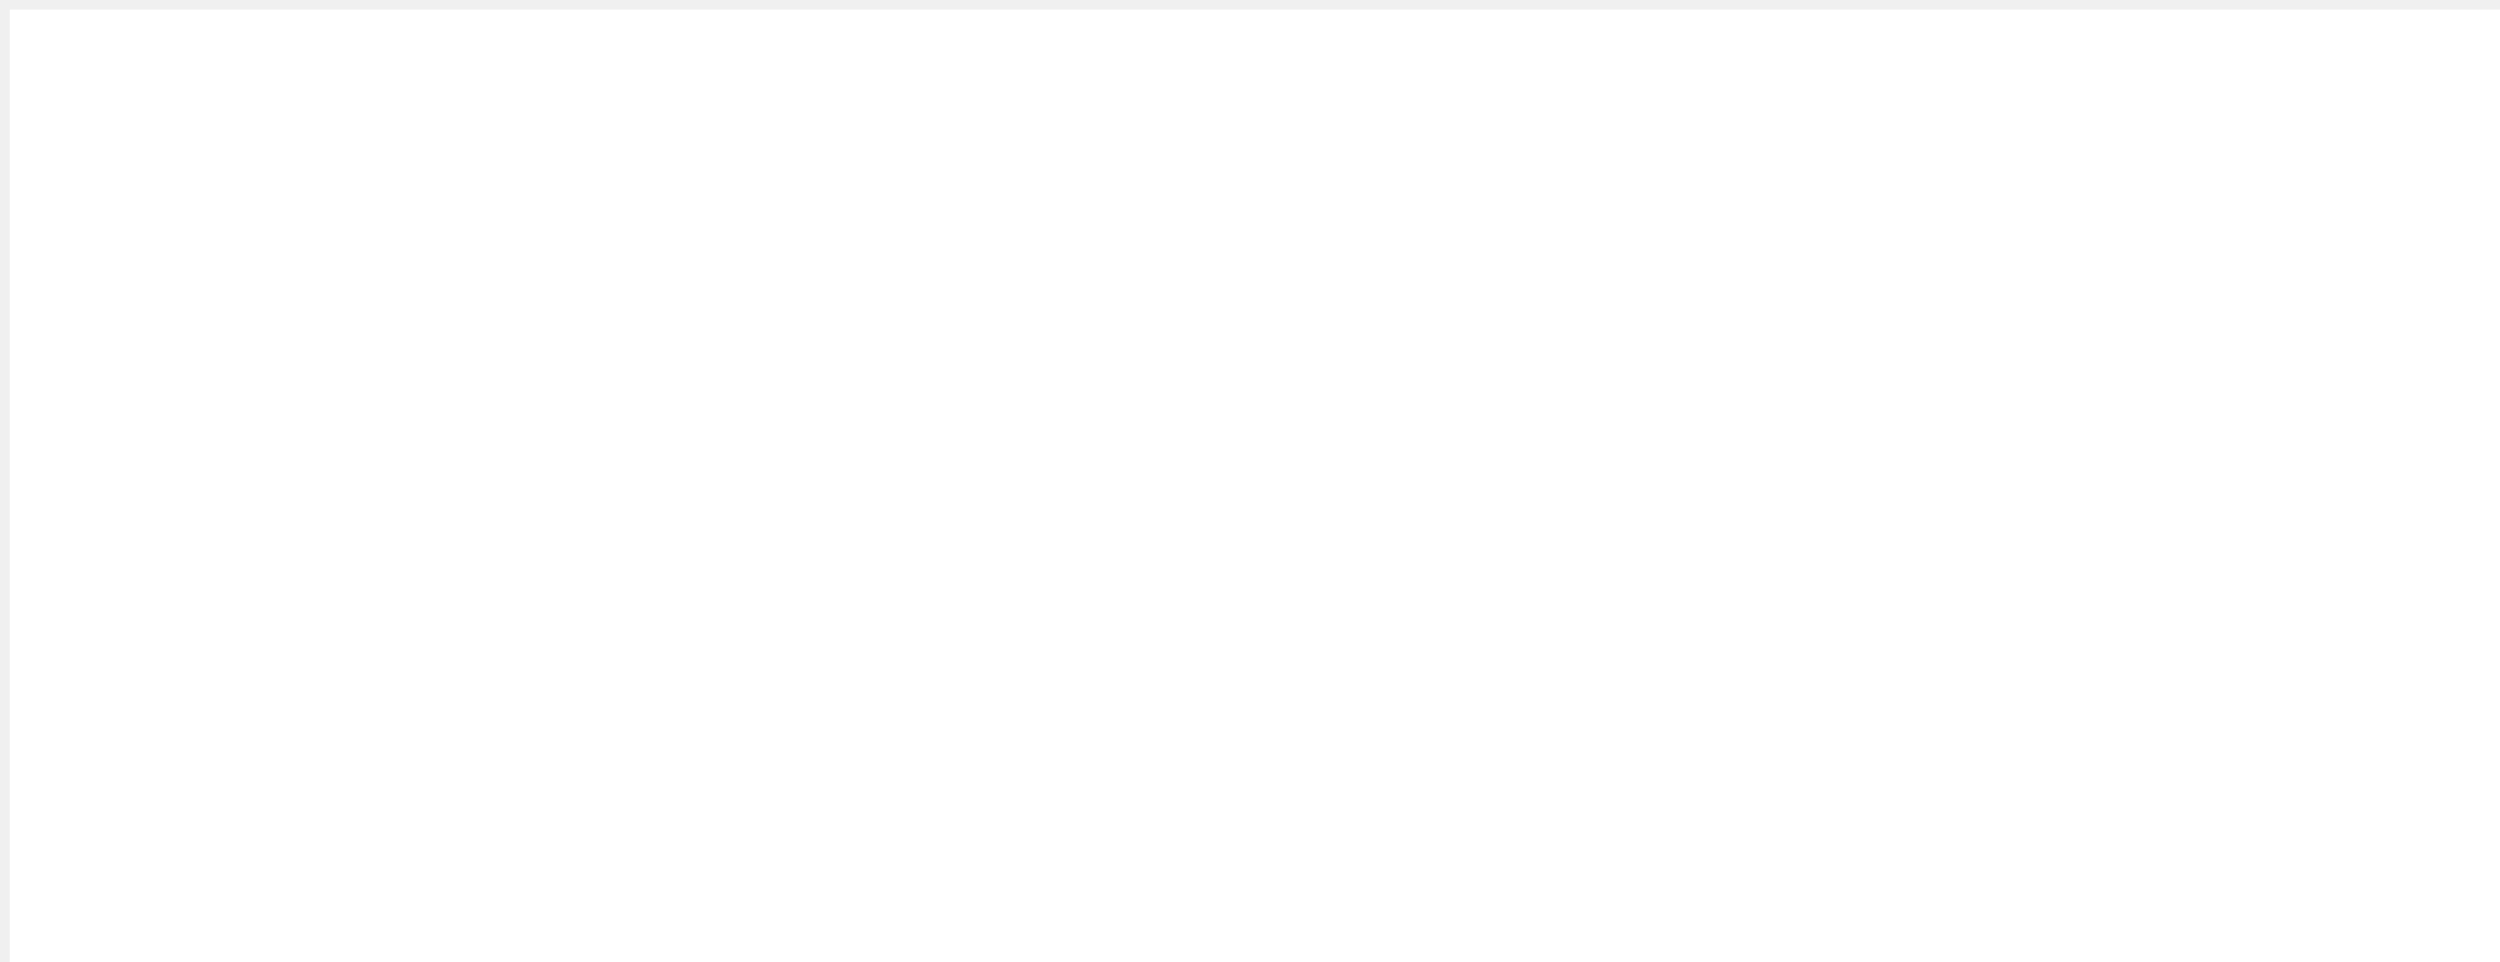
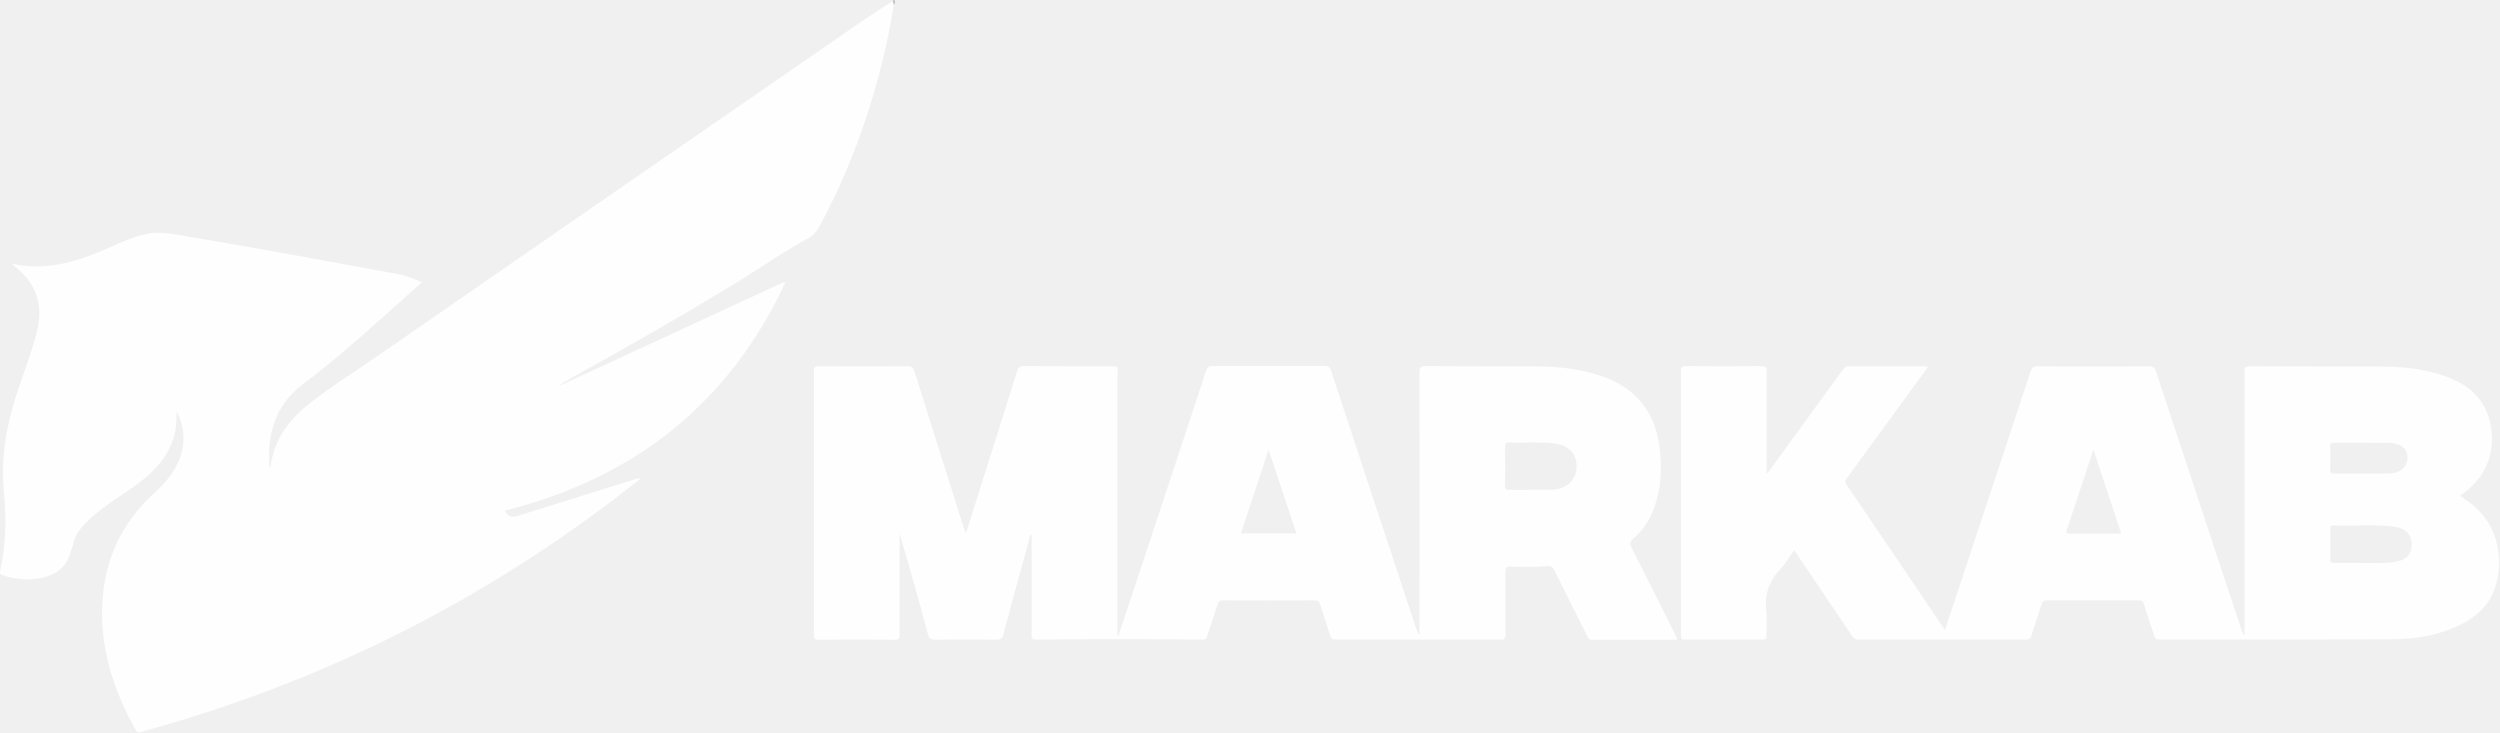
- <svg xmlns="http://www.w3.org/2000/svg" version="1.1" id="Layer_1" x="0px" y="0px" width="100%" viewBox="0 0 260 100" enable-background="new 0 0 260 100" xml:space="preserve">
-   <path fill="#FFFFFF" opacity="1" stroke="none" d=" M260.47,101   C173.626,101 87.313,101 1.015,101   C1.015,67.641 1.015,34.32 1.015,1   C87.523,1 174.016,1 260.508,1   C260.672,1 260.836,1 261,1.004   C261,34.339 261,67.669 260.47,101  z" />
+ <svg xmlns="http://www.w3.org/2000/svg" id="Camada_1" data-name="Camada 1" width="184.02" height="53.9" viewBox="0 0 184.02 53.9">
+   <defs>
+     <style>
+       .cls-1 {
+         fill: #b7b7b7;
+       }
+ 
+       .cls-1, .cls-2 {
+         stroke-width: 0px;
+       }
+ 
+       .cls-2 {
+         fill: #fefefe;
+       }
+     </style>
+   </defs>
+   <path class="cls-2" d="M41.4,28.22c-.58.35.13.04.51-.16,2.78-1.28,5.56-2.56,8.34-3.85,2.38-1.1,4.76-2.21,7.15-3.31.11-.05.21-.15.4-.09-4.17,8.94-11.16,14.4-20.65,16.78q.31.59.88.41c2.86-.89,5.71-1.79,8.57-2.68.15-.05.3-.16.53-.07-.71.55-1.38,1.08-2.06,1.6-10.43,7.88-21.96,13.54-34.58,16.99-.17.05-.35.17-.5-.1-1.58-2.84-2.58-5.83-2.47-9.11.11-3.27,1.34-6.05,3.78-8.28.97-.89,1.81-1.87,2.11-3.2.23-1,.05-1.95-.4-2.86-.03.45-.02.91-.1,1.36-.23,1.32-.94,2.37-1.92,3.26-.69.63-1.47,1.15-2.24,1.67-.88.59-1.75,1.2-2.49,1.97-.43.44-.77.93-.89,1.56-.04.19-.14.37-.19.56-.33,1.24-1.26,1.74-2.42,1.92-.85.13-1.69.04-2.51-.24-.14-.05-.3-.04-.24-.29.42-1.91.47-3.84.28-5.78-.27-2.63.22-5.14,1.05-7.62.46-1.37.98-2.73,1.35-4.14.54-2.02.02-3.68-1.66-4.95-.03-.02-.05-.06-.12-.15,2.61.57,4.93-.21,7.21-1.23.85-.38,1.7-.76,2.62-.96,1.1-.24,2.17.03,3.24.21,5.16.85,10.3,1.83,15.45,2.76.57.1,1.07.35,1.63.58-.88.78-1.73,1.54-2.57,2.29-2,1.79-4.01,3.57-6.17,5.19-1.73,1.3-2.5,3.08-2.51,5.22,0,.3,0,.59.01.89,0,.02.03.04.06.08.1-.49.18-.95.34-1.4.48-1.37,1.39-2.41,2.5-3.3,1.69-1.33,3.51-2.47,5.28-3.69C39.86,17.84,51.73,9.65,63.61,1.45c.69-.47,1.39-.91,2.09-1.36.21.02.1.16.09.26-.44,2.79-1.12,5.53-2,8.21-.91,2.79-2.06,5.48-3.45,8.07-.2.37-.45.69-.82.89-1.96,1.07-3.78,2.36-5.69,3.52-3.87,2.34-7.78,4.58-11.74,6.76-.1.05-.19.12-.28.18" />
+   <path class="cls-2" d="M82.18,26.99c0,6.69,0,13.37,0,20.06-1.99,0-3.99,0-5.98.03-.31,0-.26-.17-.26-.35,0-2.29,0-4.58,0-6.87,0-.15,0-.31,0-.5-.18.11-.16.27-.19.38-.64,2.31-1.27,4.62-1.89,6.94-.08.31-.2.41-.53.41-1.5-.02-3-.02-4.5,0-.29,0-.43-.05-.52-.38-.66-2.48-1.35-4.94-2.09-7.41v.42c0,2.33,0,4.66,0,7,0,.3-.07.37-.37.37-1.85-.02-3.71-.01-5.56,0-.28,0-.38-.04-.38-.36.01-6.47,0-12.95,0-19.42,0-.28.07-.35.35-.35,2.18.01,4.36.01,6.54,0,.32,0,.43.11.52.39,1.19,3.81,2.39,7.61,3.59,11.41.05.14.1.28.19.5.66-2.09,1.29-4.1,1.93-6.11.61-1.93,1.23-3.87,1.83-5.81.09-.29.19-.4.51-.39,2.15.02,4.3,0,6.45.01.13,0,.25.02.38.03Z" />
+   <path class="cls-1" d="M65.79.35c-.05-.08.02-.21-.09-.26.03-.05.09-.11.13-.07.1.11.02.23-.03.34Z" />
+   <path class="cls-2" d="M181.39,36.68c-.09-.06-.19-.11-.31-.18.07-.06.11-.09.15-.12,1.78-1.23,2.54-3.18,2.06-5.29-.4-1.74-1.57-2.75-3.17-3.35-1.63-.61-3.33-.76-5.05-.76-3.14-.01-6.28,0-9.43-.02-.37,0-.43.1-.43.44.01,6.32,0,12.64,0,18.96v.43c-.12-.15-.18-.31-.23-.46-2.09-6.33-4.19-12.65-6.28-18.98-.09-.29-.21-.39-.52-.38-2.73.01-5.46.01-8.2,0-.32,0-.42.11-.52.39-1.68,5.1-3.37,10.19-5.06,15.29-.4,1.22-.81,2.44-1.23,3.7-.07-.08-.11-.12-.14-.17-2.36-3.5-4.72-7-7.1-10.49-.16-.24-.07-.37.06-.55,1.89-2.59,3.78-5.18,5.67-7.78.08-.11.22-.21.22-.4-1.95,0-3.87,0-5.8,0-.25,0-.34.13-.46.29-1.75,2.41-3.51,4.82-5.26,7.23-.09.12-.18.23-.32.42v-.52c0-2.35,0-4.69,0-7.04,0-.32-.08-.39-.4-.39-1.85.02-3.71.01-5.56,0-.27,0-.35.06-.35.34,0,6.49,0,12.98,0,19.47,0,.23.03.32.29.32,1.91-.01,3.82,0,5.73,0,.22,0,.29-.06.28-.28-.01-.59.05-1.19-.02-1.78-.14-1.19.17-2.2,1-3.08.4-.42.7-.94,1.06-1.44,1.44,2.14,2.85,4.22,4.25,6.3.11.17.22.28.46.28,4.12-.01,8.24,0,12.36,0,.23,0,.31-.08.38-.28.24-.78.52-1.55.76-2.33.07-.21.16-.28.38-.28,2.26,0,4.53,0,6.79,0,.2,0,.29.06.35.26.24.78.51,1.55.76,2.33.07.22.16.3.41.3,5.66-.01,11.32,0,16.99-.02,1.79,0,3.55-.28,5.18-1.09,1.2-.6,2.12-1.47,2.53-2.76.66-2.09.26-4.95-2.35-6.53ZM154.27,39.28c-.64,0-1.27-.01-1.91,0-.26,0-.3-.05-.22-.3.65-1.92,1.28-3.85,1.95-5.89.7,2.13,1.37,4.13,2.05,6.19h-1.88ZM171.52,32.85c0-.21.07-.26.27-.26,1.36,0,2.71-.01,4.07.01.87.02,1.35.43,1.35,1.08,0,.71-.53,1.16-1.42,1.17-.65,0-1.3,0-1.95,0-.68,0-1.36,0-2.03,0-.22,0-.3-.05-.29-.28.02-.58.01-1.16,0-1.74ZM177.49,40.38c-.1.55-.47.81-.97.93-.86.2-1.74.11-2.47.13-.84,0-1.53-.01-2.22,0-.25,0-.31-.07-.3-.31.01-.72,0-1.44,0-2.16,0-.16-.01-.3.23-.29,1.47.04,2.94-.09,4.4.08,1.02.11,1.49.72,1.33,1.62Z" />
+   <path class="cls-2" d="M123.25,46.59c-1.05-2.09-2.09-4.19-3.15-6.27-.14-.28-.15-.44.11-.66.73-.61,1.23-1.39,1.55-2.29.52-1.44.59-2.93.4-4.43-.34-2.67-1.8-4.44-4.36-5.29-1.55-.51-3.15-.68-4.77-.68-2.7-.01-5.41,0-8.11-.02-.36,0-.43.1-.43.44.01,6.3,0,12.61,0,18.91v.47c-.12-.15-.18-.3-.23-.46-2.1-6.34-4.2-12.68-6.28-19.02-.09-.29-.23-.35-.5-.35-2.73.01-5.46.01-8.19,0-.31,0-.43.09-.52.38-2.1,6.38-4.22,12.76-6.33,19.14-.04.12-.08.23-.12.35-.02,0-.05-.02-.07-.02v-.46c0-6.3,0-12.61,0-18.91,0-.14.08-.31-.06-.43-.16.16-.14.36-.14.56,0,6.31,0,12.63,0,18.94,0,.19-.02.4.14.56,2.12,0,4.25,0,6.37.03.22,0,.25-.12.3-.27.25-.76.51-1.52.75-2.29.07-.23.16-.33.43-.33,2.24.01,4.47.01,6.71,0,.27,0,.36.09.43.33.23.75.5,1.5.73,2.25.07.24.19.32.44.31,4.03,0,8.07,0,12.1,0,.3,0,.37-.08.37-.37-.02-1.53,0-3.05-.01-4.58,0-.31.05-.43.4-.42.89.02,1.78.05,2.67-.04.29-.03.42.07.54.32.79,1.61,1.6,3.2,2.4,4.8.07.15.11.3.34.3,2.09,0,4.18,0,6.28,0,0-.2-.11-.34-.19-.48ZM91.34,39.26c.67-2.03,1.33-4.03,2.04-6.16.7,2.12,1.37,4.13,2.04,6.16h-4.08ZM114.32,36.04c-.55.03-1.1,0-1.65,0v.02c-.54,0-1.07,0-1.61,0-.2,0-.27-.04-.27-.25.01-.99,0-1.98,0-2.96,0-.15,0-.27.22-.27,1.14.03,2.29-.07,3.43.06,1.03.12,1.64.79,1.61,1.73-.02.94-.7,1.61-1.73,1.67Z" />
</svg>
